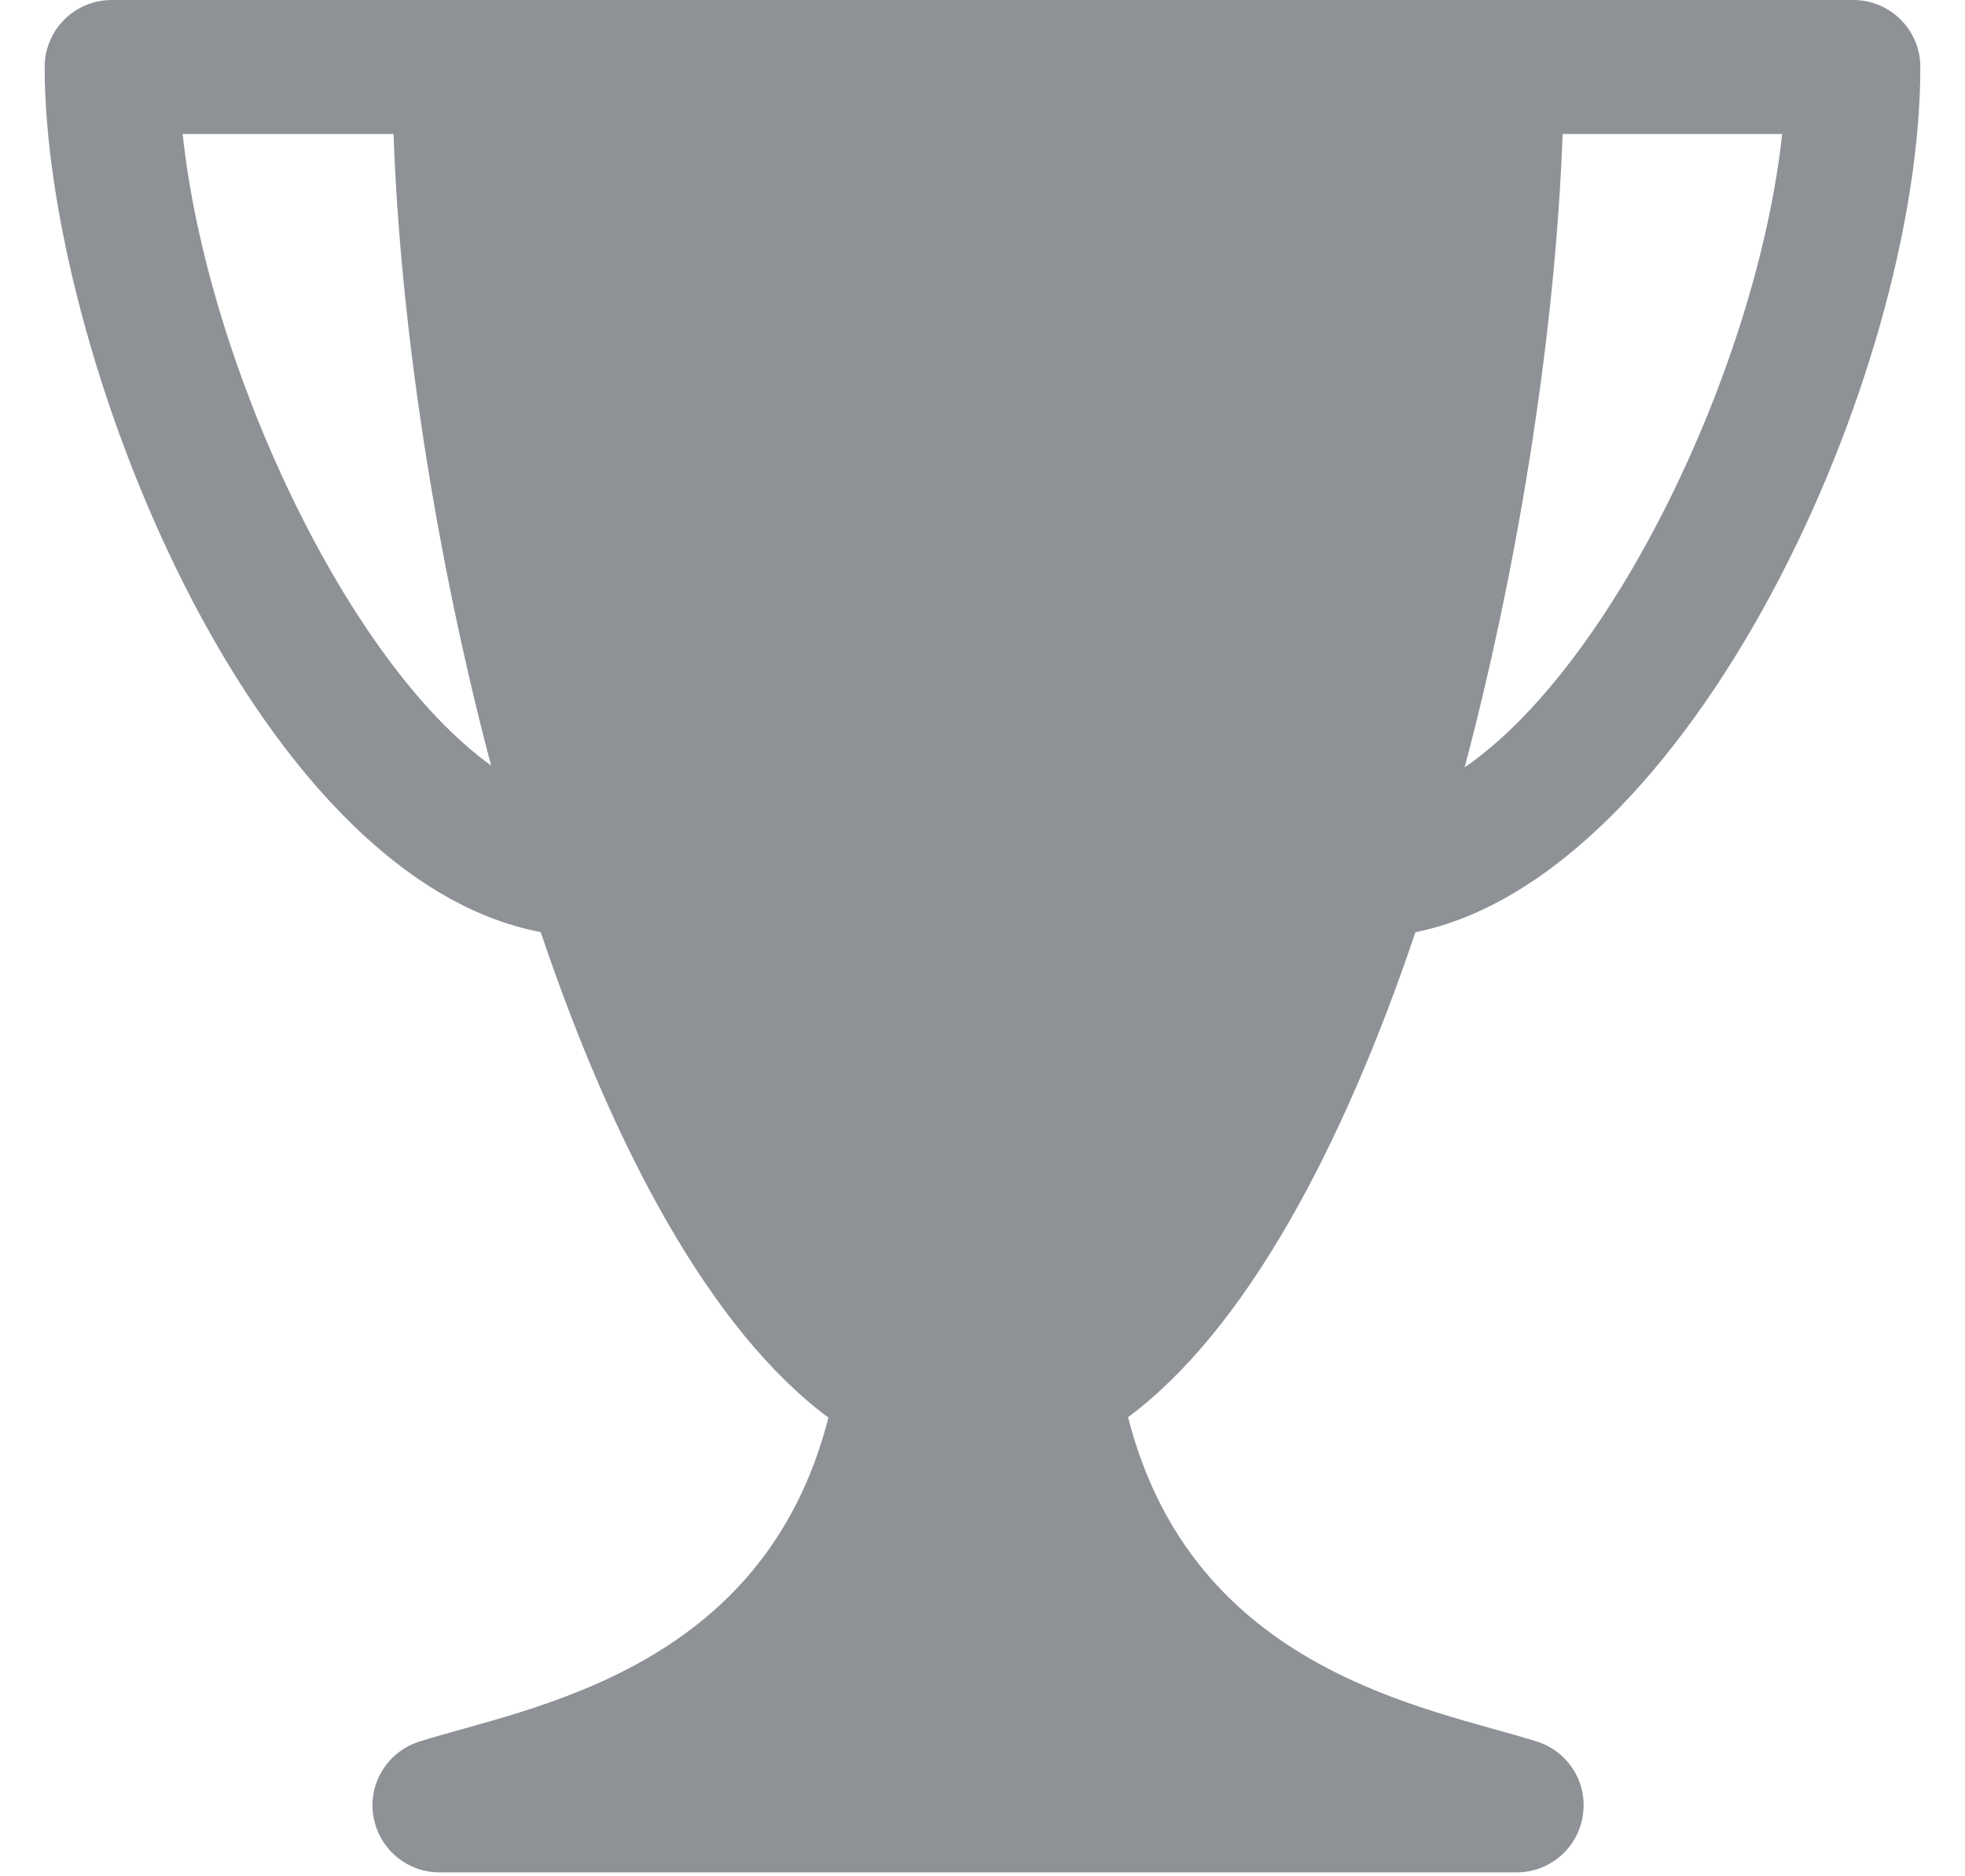
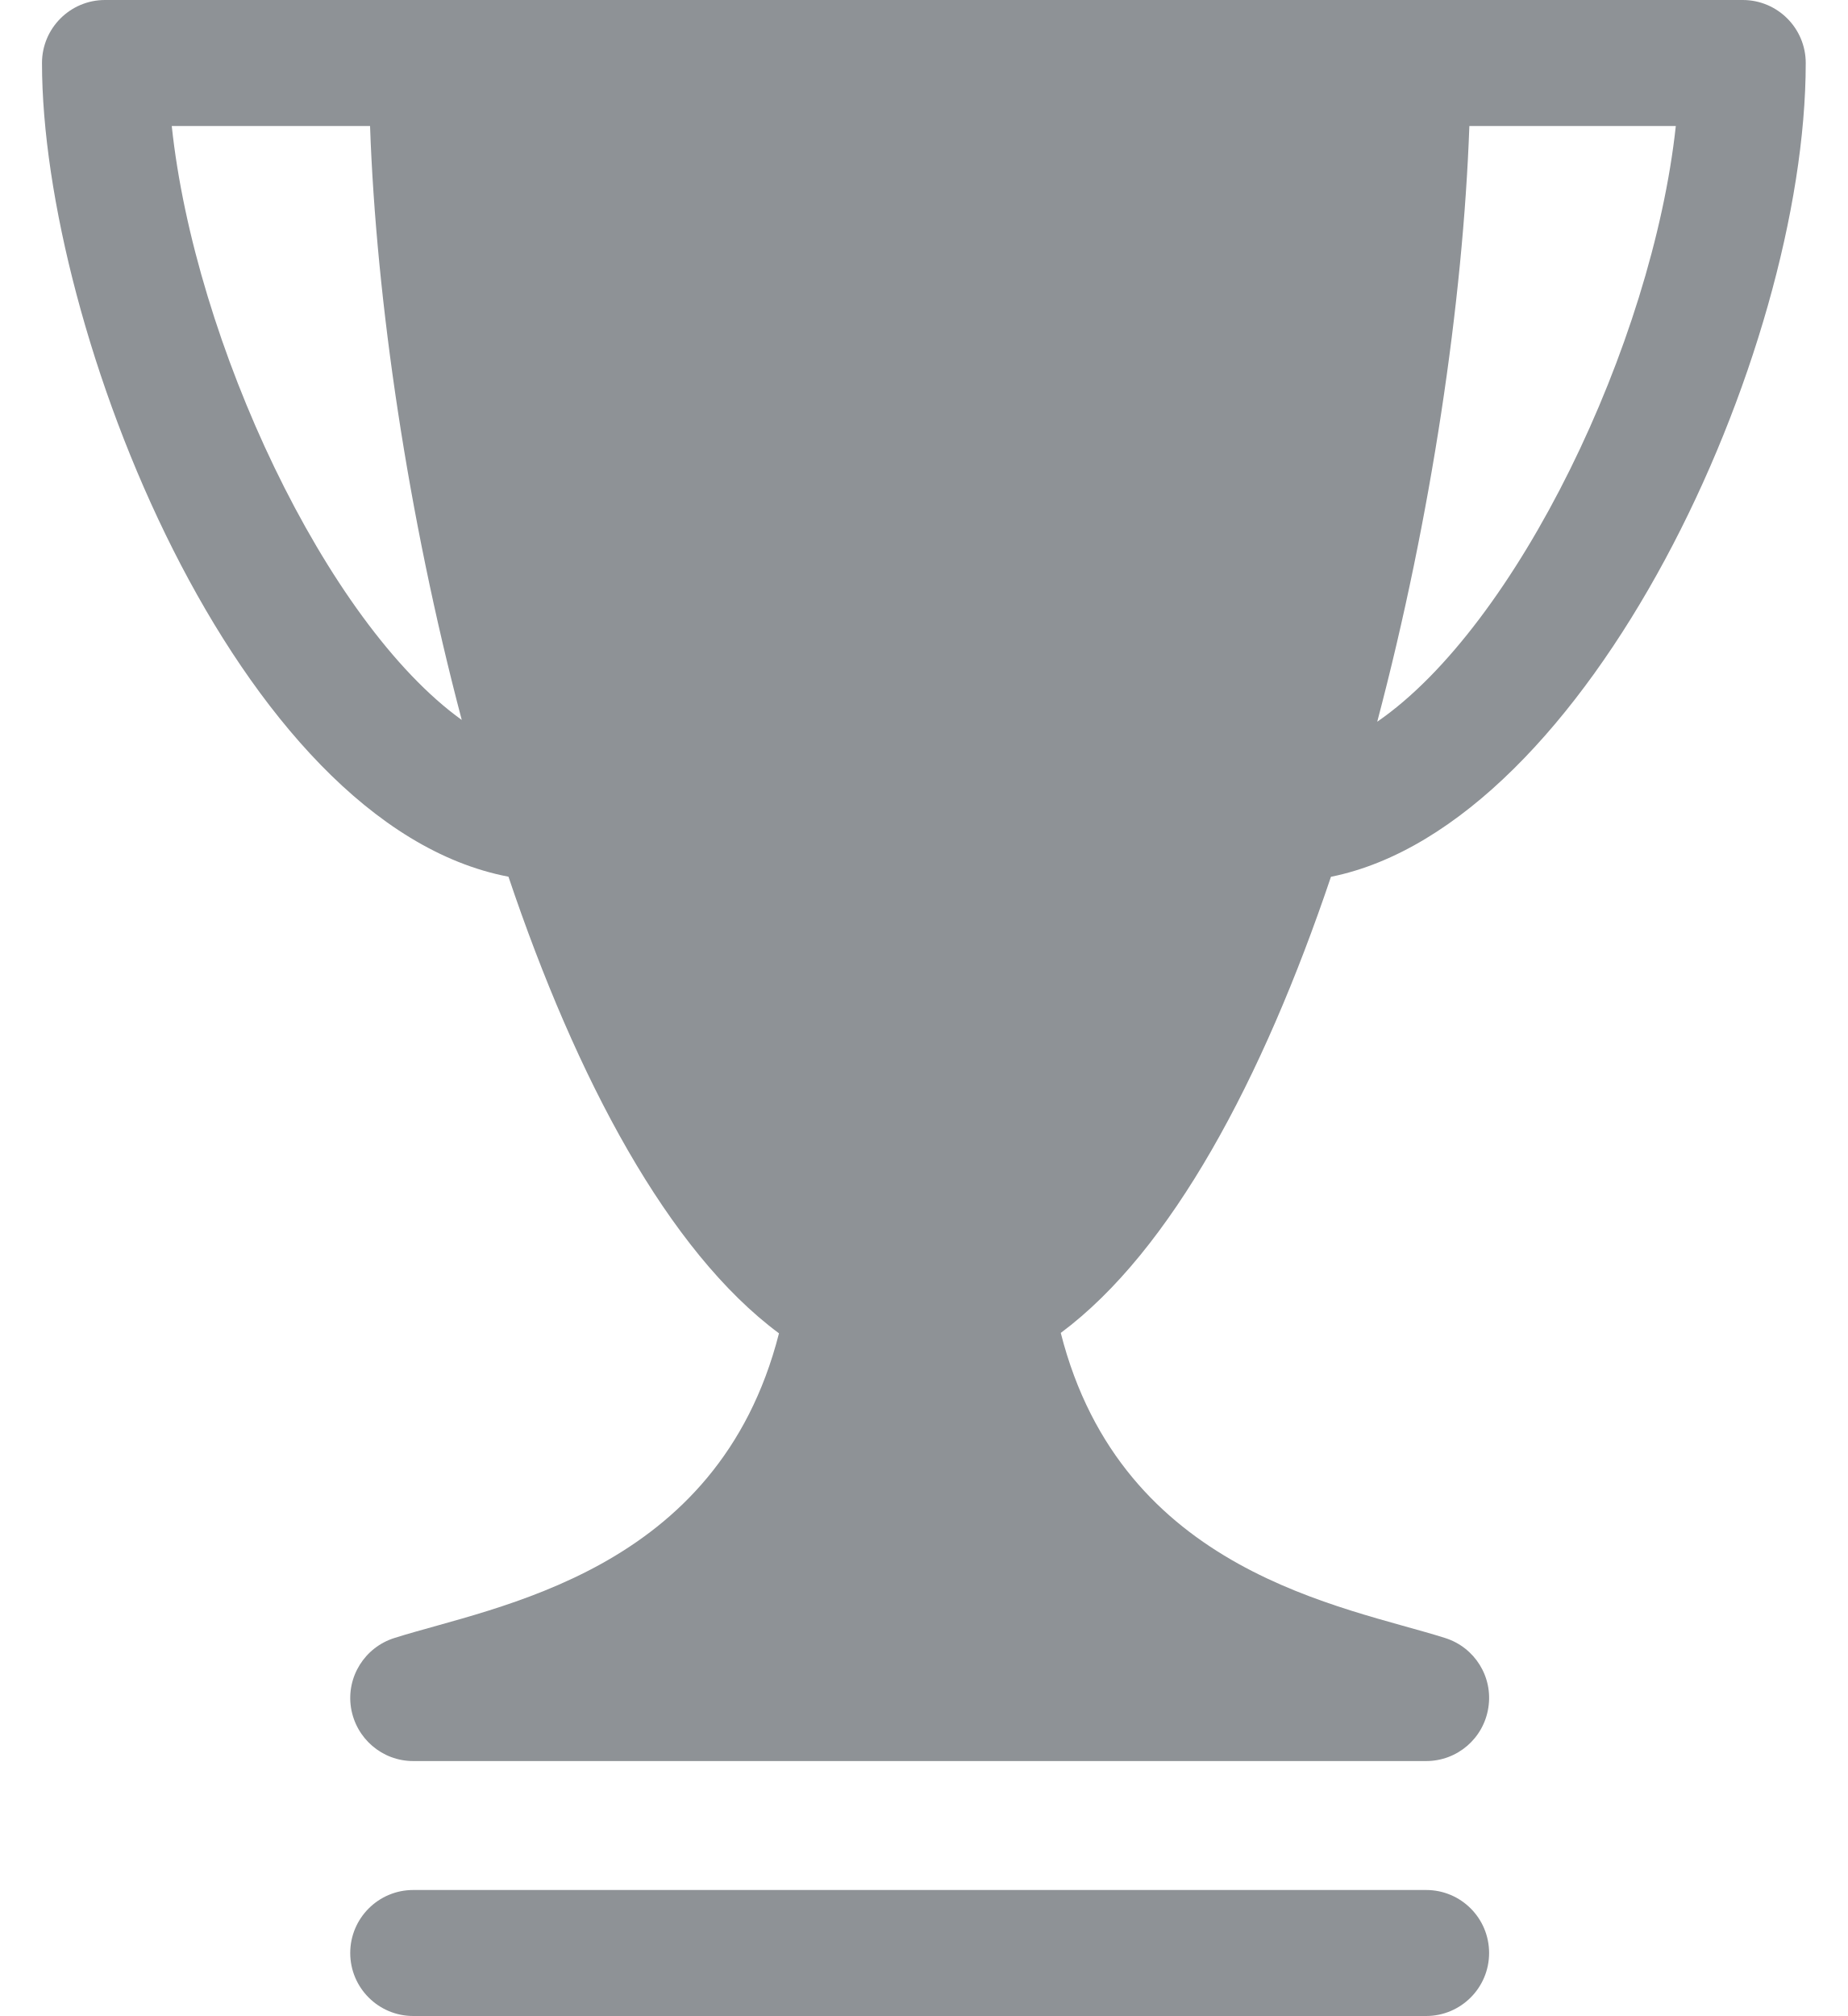
- <svg xmlns="http://www.w3.org/2000/svg" width="22" height="21" viewBox="0 0 22 21" fill="none">
+ <svg xmlns="http://www.w3.org/2000/svg" width="22" height="24" viewBox="0 0 22 24" fill="none">
  <path d="M20.75 0H16.766H5.136H1.25C0.836 0 0.5 0.336 0.5 0.75C0.5 3.909 2.814 9.818 6.054 10.437C6.866 12.848 7.957 14.895 9.275 15.873C8.547 18.73 5.894 19.12 4.696 19.5C4.343 19.611 4.122 19.963 4.179 20.329C4.237 20.695 4.55 20.965 4.92 20.965H16.98C17.351 20.965 17.665 20.695 17.721 20.329C17.779 19.963 17.559 19.611 17.206 19.5C16.009 19.12 13.357 18.73 12.63 15.868C13.947 14.889 15.035 12.845 15.847 10.438C18.916 9.819 21.5 4.218 21.5 0.75C21.5 0.336 21.164 0 20.75 0ZM2.045 1.5H4.406C4.479 3.582 4.857 6.144 5.498 8.571C3.882 7.409 2.318 4.075 2.045 1.5ZM16.398 8.592C17.042 6.157 17.42 3.588 17.495 1.5H19.953C19.673 4.092 18.059 7.449 16.398 8.592Z" fill="#8E9296" />
+   <path d="M16.98 22.5H4.92C4.506 22.5 4.17 22.836 4.17 23.25C4.17 23.664 4.506 24 4.92 24H16.98C17.394 24 17.73 23.664 17.73 23.25C17.73 22.836 17.396 22.5 16.98 22.5Z" fill="#8E9296" />
</svg>
